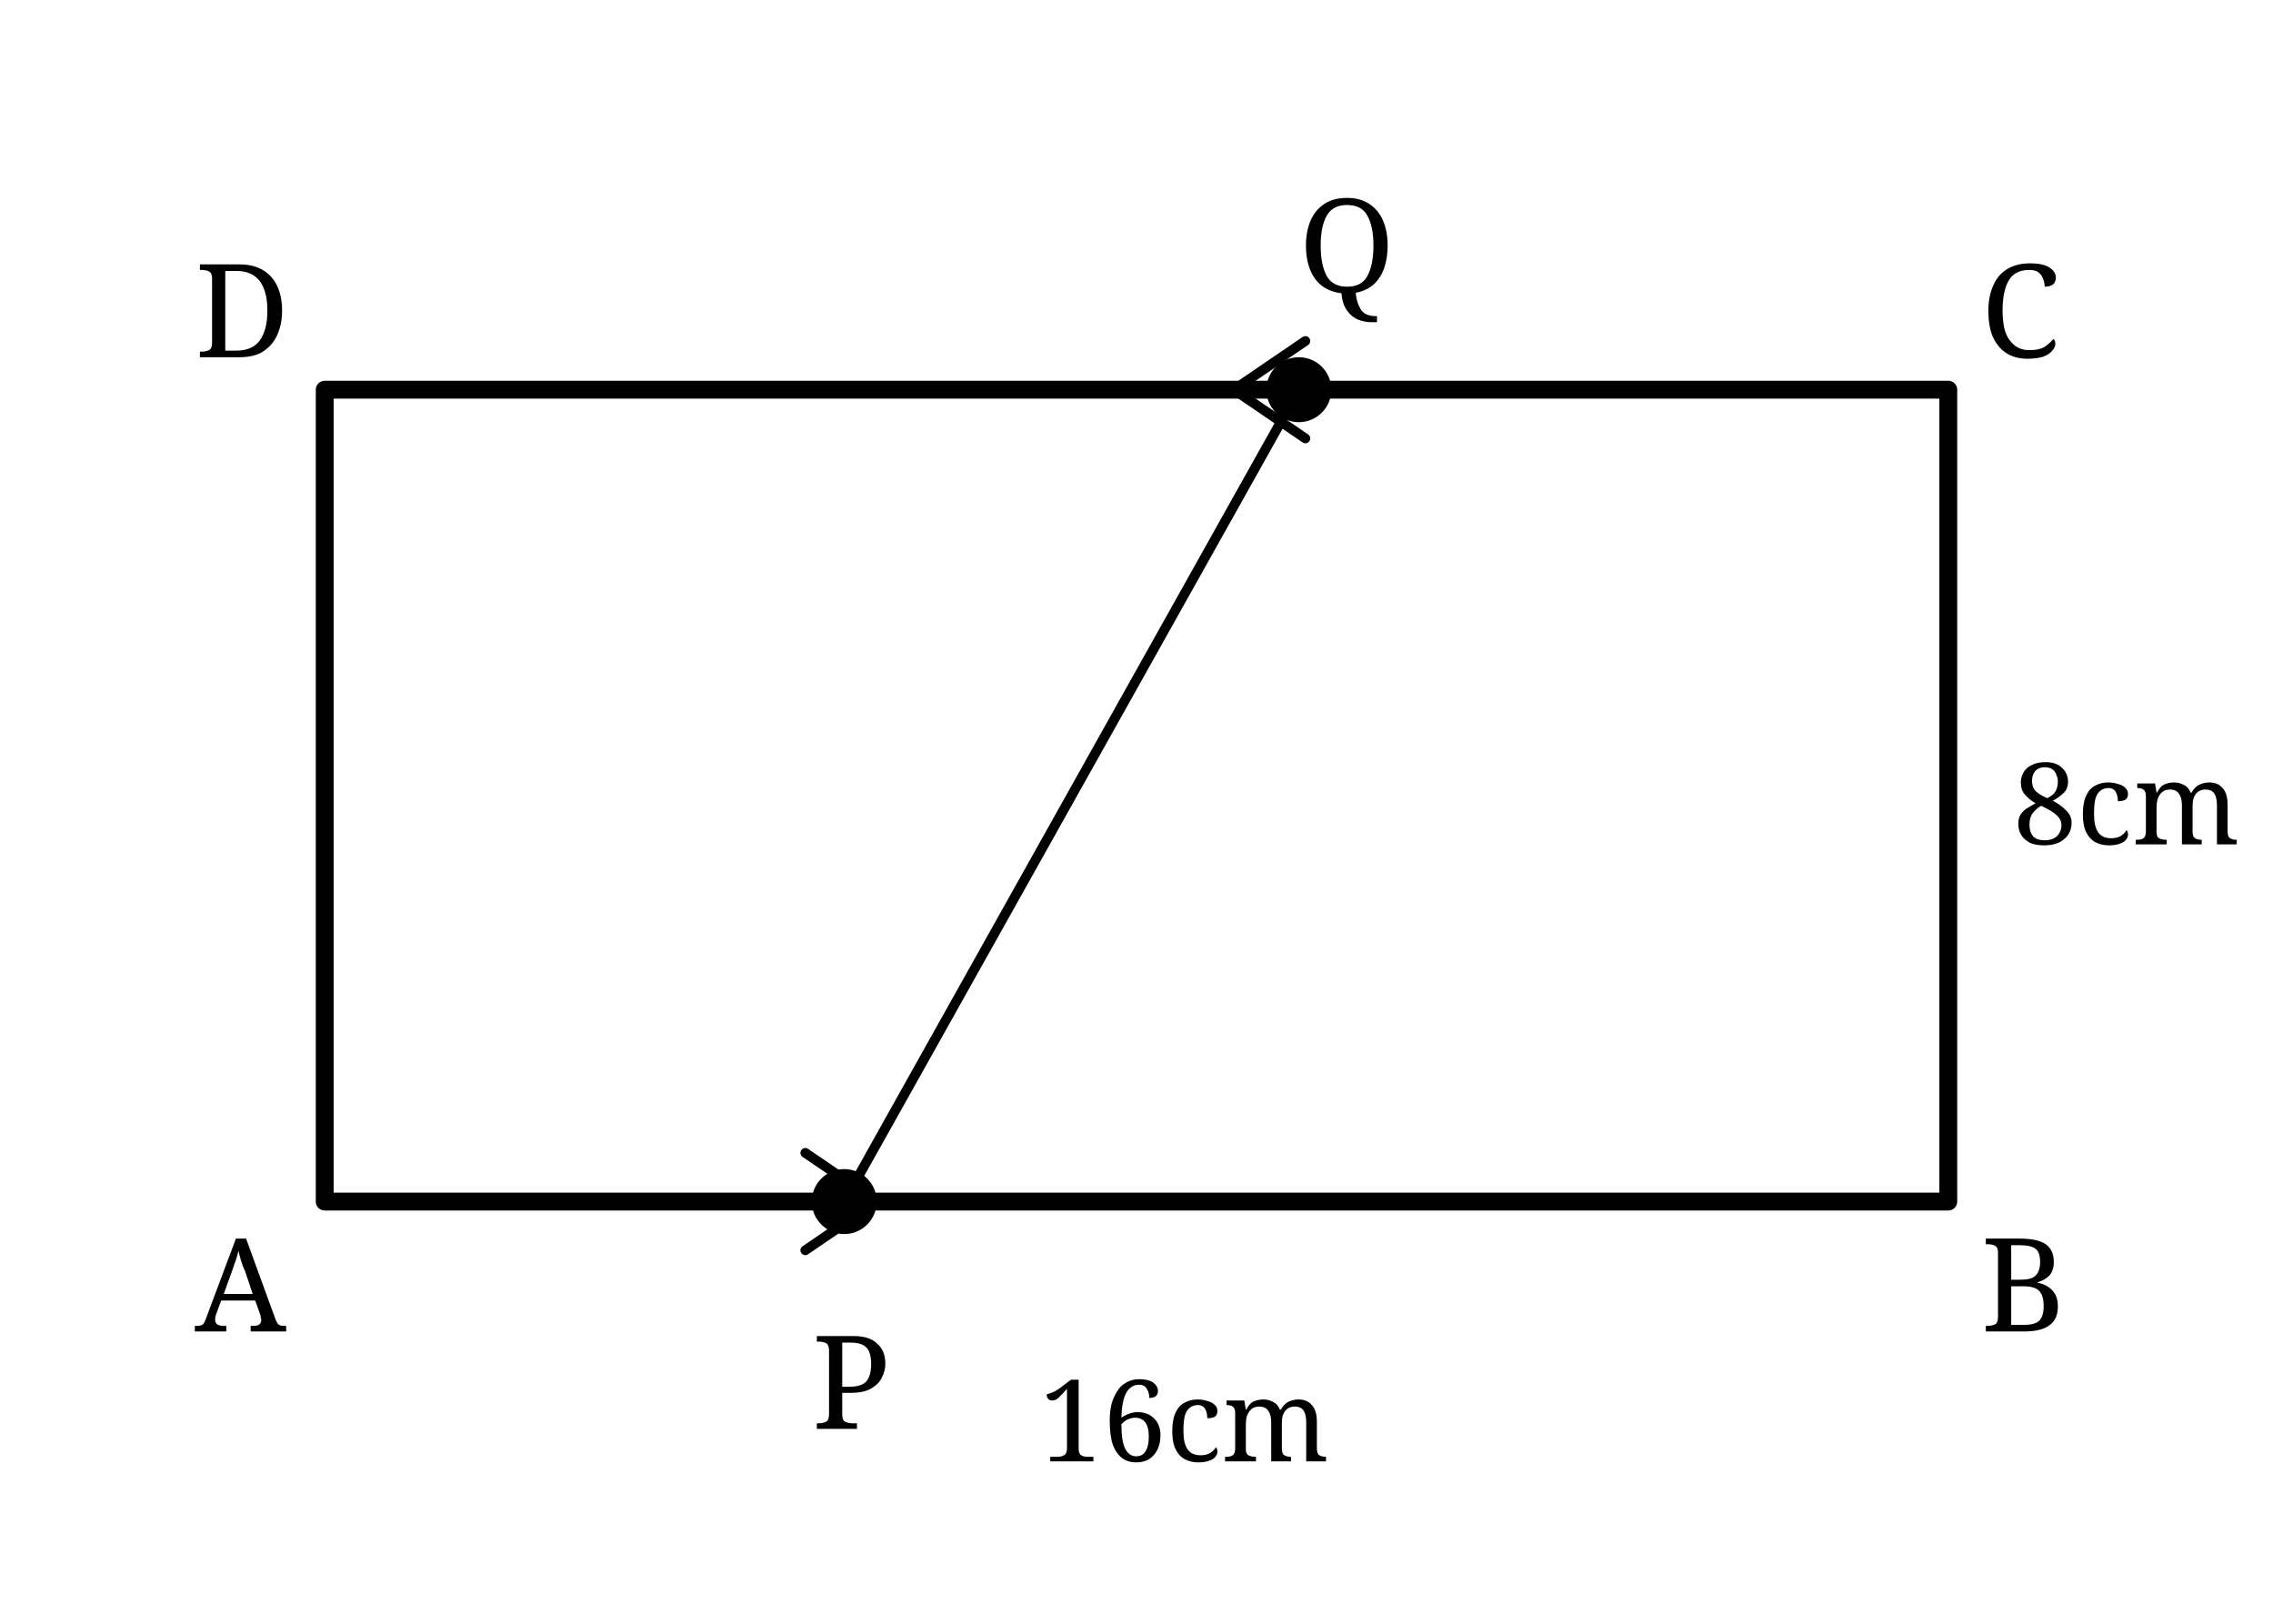
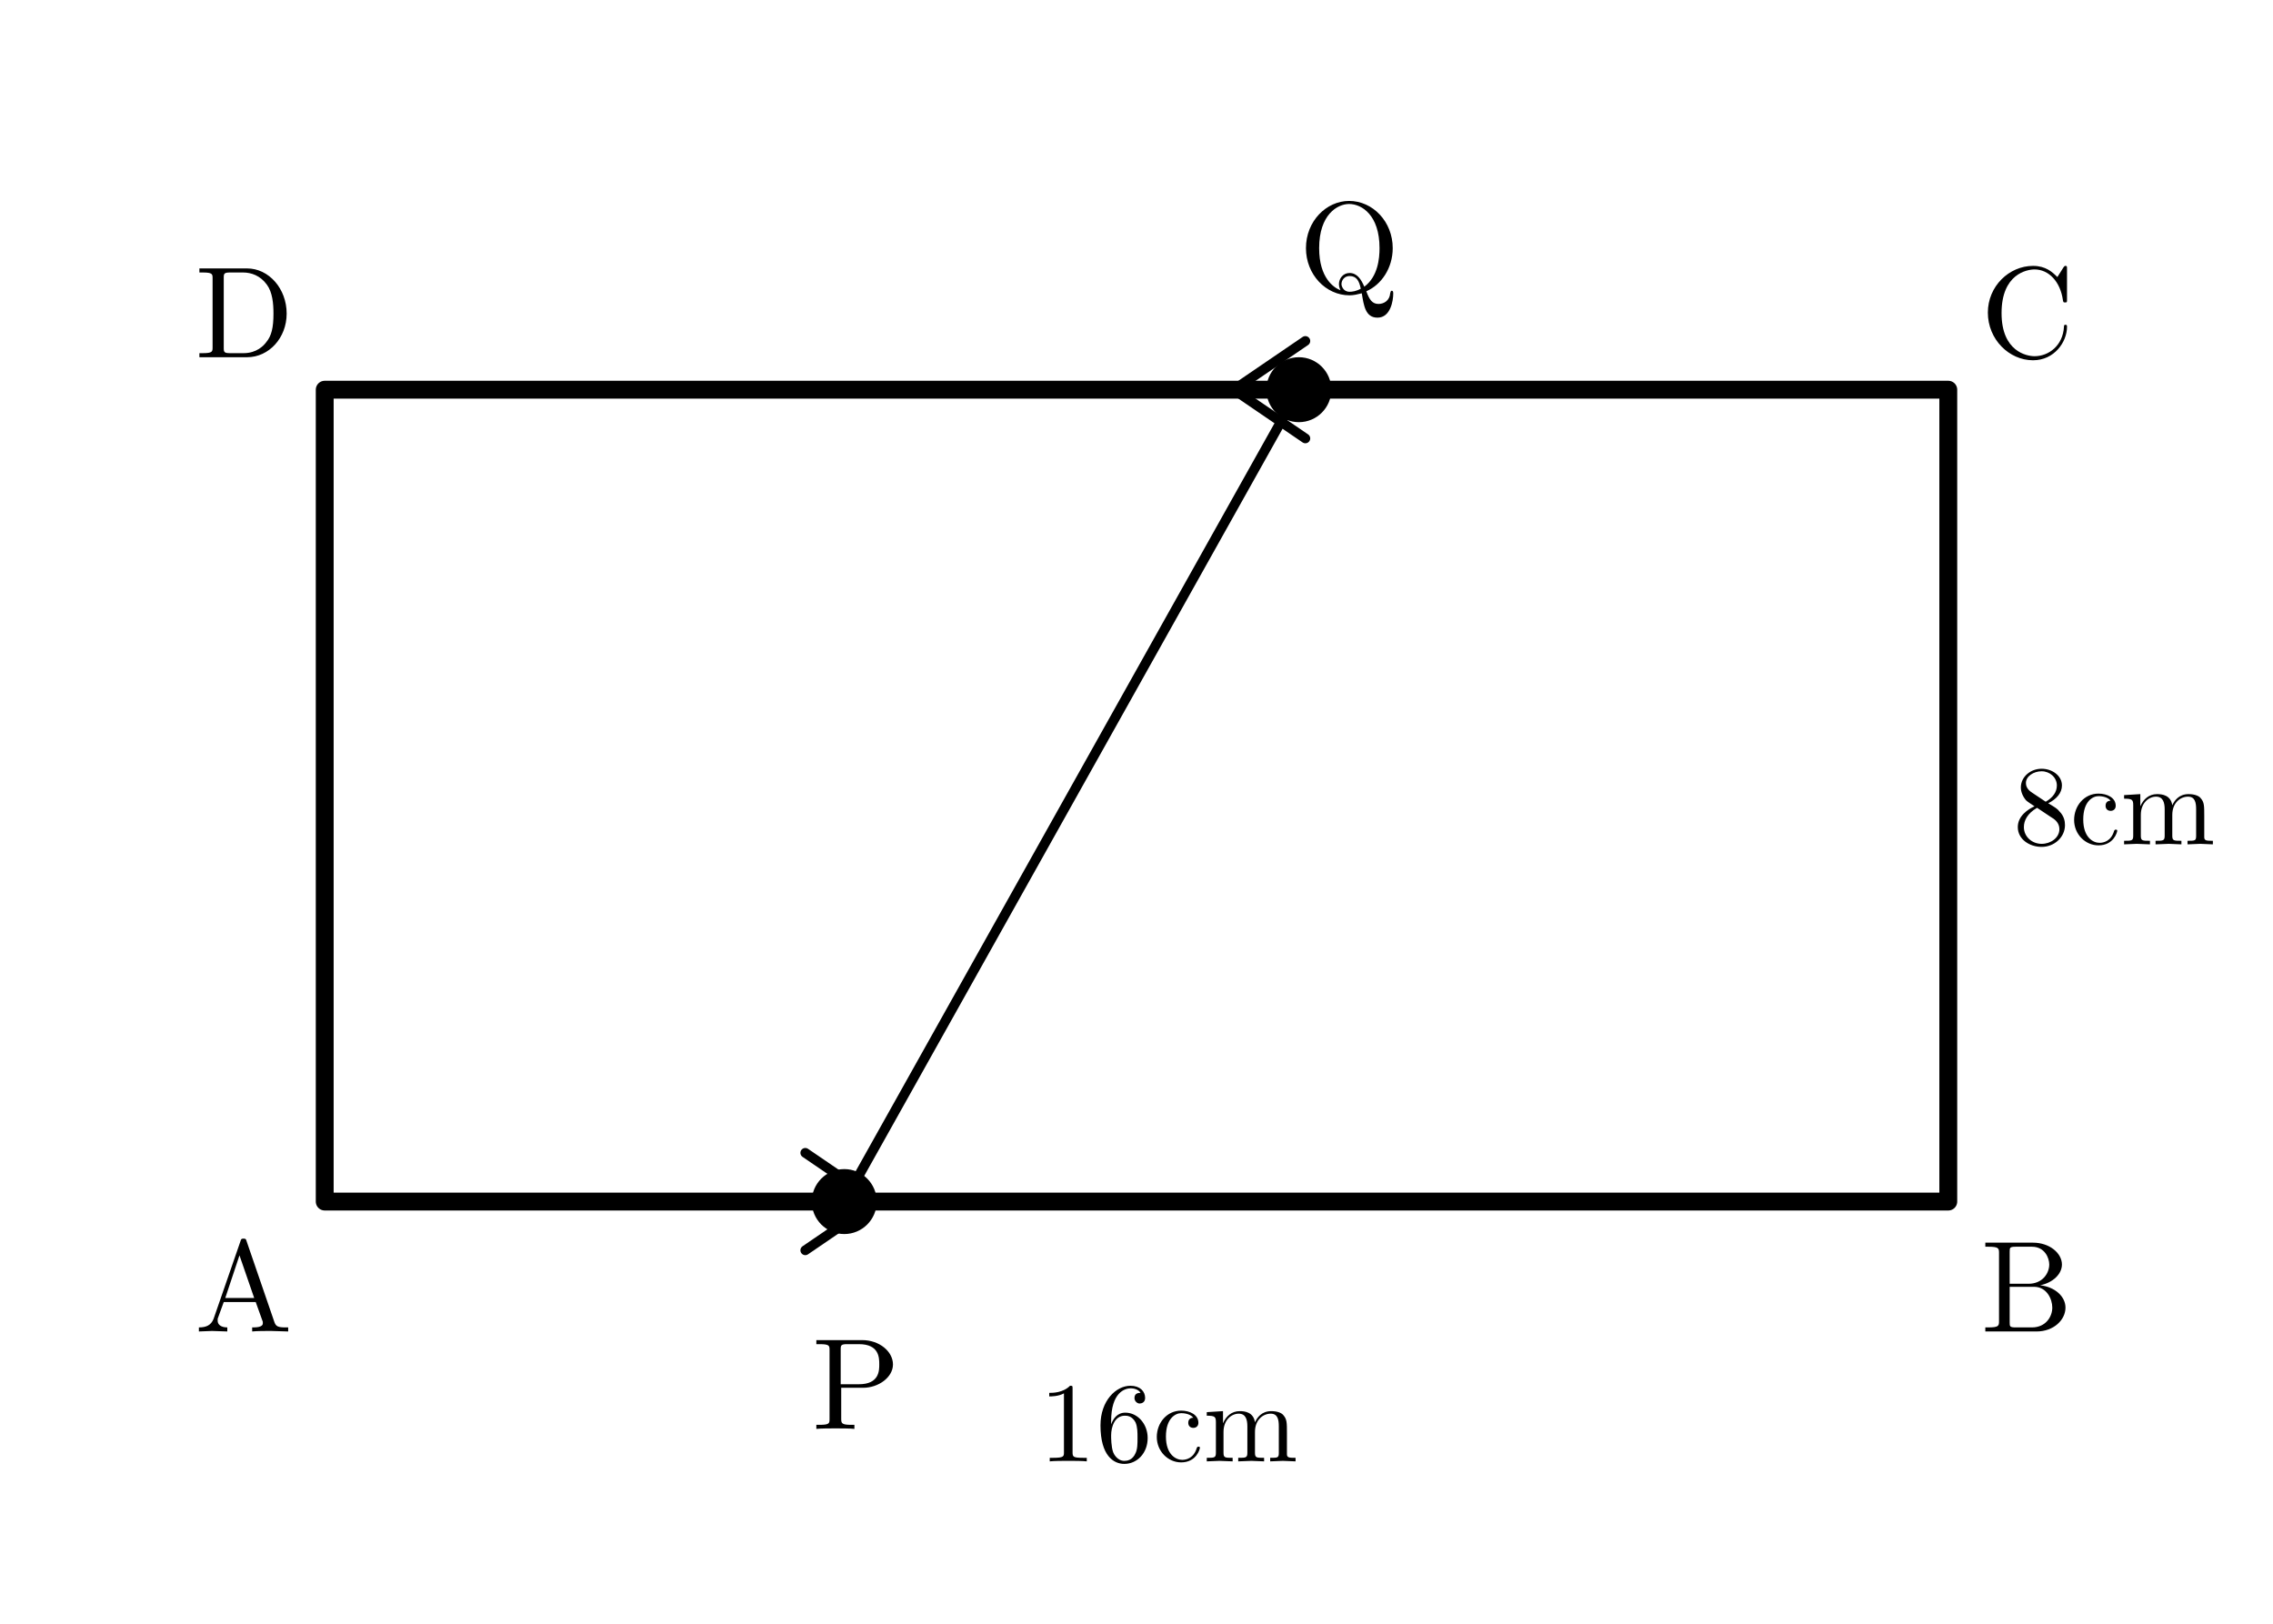
<svg xmlns="http://www.w3.org/2000/svg" width="70mm" height="50mm" viewBox="0 0 70 50" version="1.1">
  <defs>
    <style>
      .main { stroke:black; stroke-width:0.55; fill:none; stroke-linecap:round; stroke-linejoin:round; }
      .thin { stroke:black; stroke-width:0.3; fill:none; stroke-linecap:round; stroke-linejoin:round; }
      .dash { stroke:black; stroke-width:0.3; fill:none; stroke-dasharray:1.2 1.2; stroke-linecap:round; stroke-linejoin:round; }
      .point { fill:black; stroke:none; }
-       .label { font-family:serif; font-size:4px; font-style:normal; fill:black; }
-       .dim { font-family:serif; font-size:3.5px; fill:black; }
+       .label { font-family:"CMU Serif", "Computer Modern Serif", "Latin Modern Roman", "Times New Roman", serif; font-size:4px; font-style:normal; fill:black; }
+       .dim { font-family:"CMU Serif", "Computer Modern Serif", "Latin Modern Roman", "Times New Roman", serif; font-size:3.5px; font-style:normal; fill:black; }
    </style>
  </defs>
  <rect class="main" x="10" y="12" width="50" height="25" />
  <path class="thin" d="M 10 37 H 27" />
  <path class="thin" d="M 27 37 l -2.2 -1.5 M 27 37 l -2.2 1.5" />
  <path class="thin" d="M 60 12 H 38" />
  <path class="thin" d="M 38 12 l 2.2 -1.5 M 38 12 l 2.2 1.5" />
  <circle class="point" cx="26" cy="37" r="1.0" />
  <circle class="point" cx="40" cy="12" r="1.0" />
  <line class="thin" x1="26" y1="37" x2="40" y2="12" />
  <text class="label" x="6" y="41">A</text>
  <text class="label" x="61" y="41">B</text>
  <text class="label" x="61" y="11">C</text>
  <text class="label" x="6" y="11">D</text>
  <text class="label" x="25" y="44">P</text>
  <text class="label" x="40" y="9">Q</text>
  <text class="dim" x="32" y="45">16cm</text>
  <text class="dim" x="62" y="26">8cm</text>
</svg>
